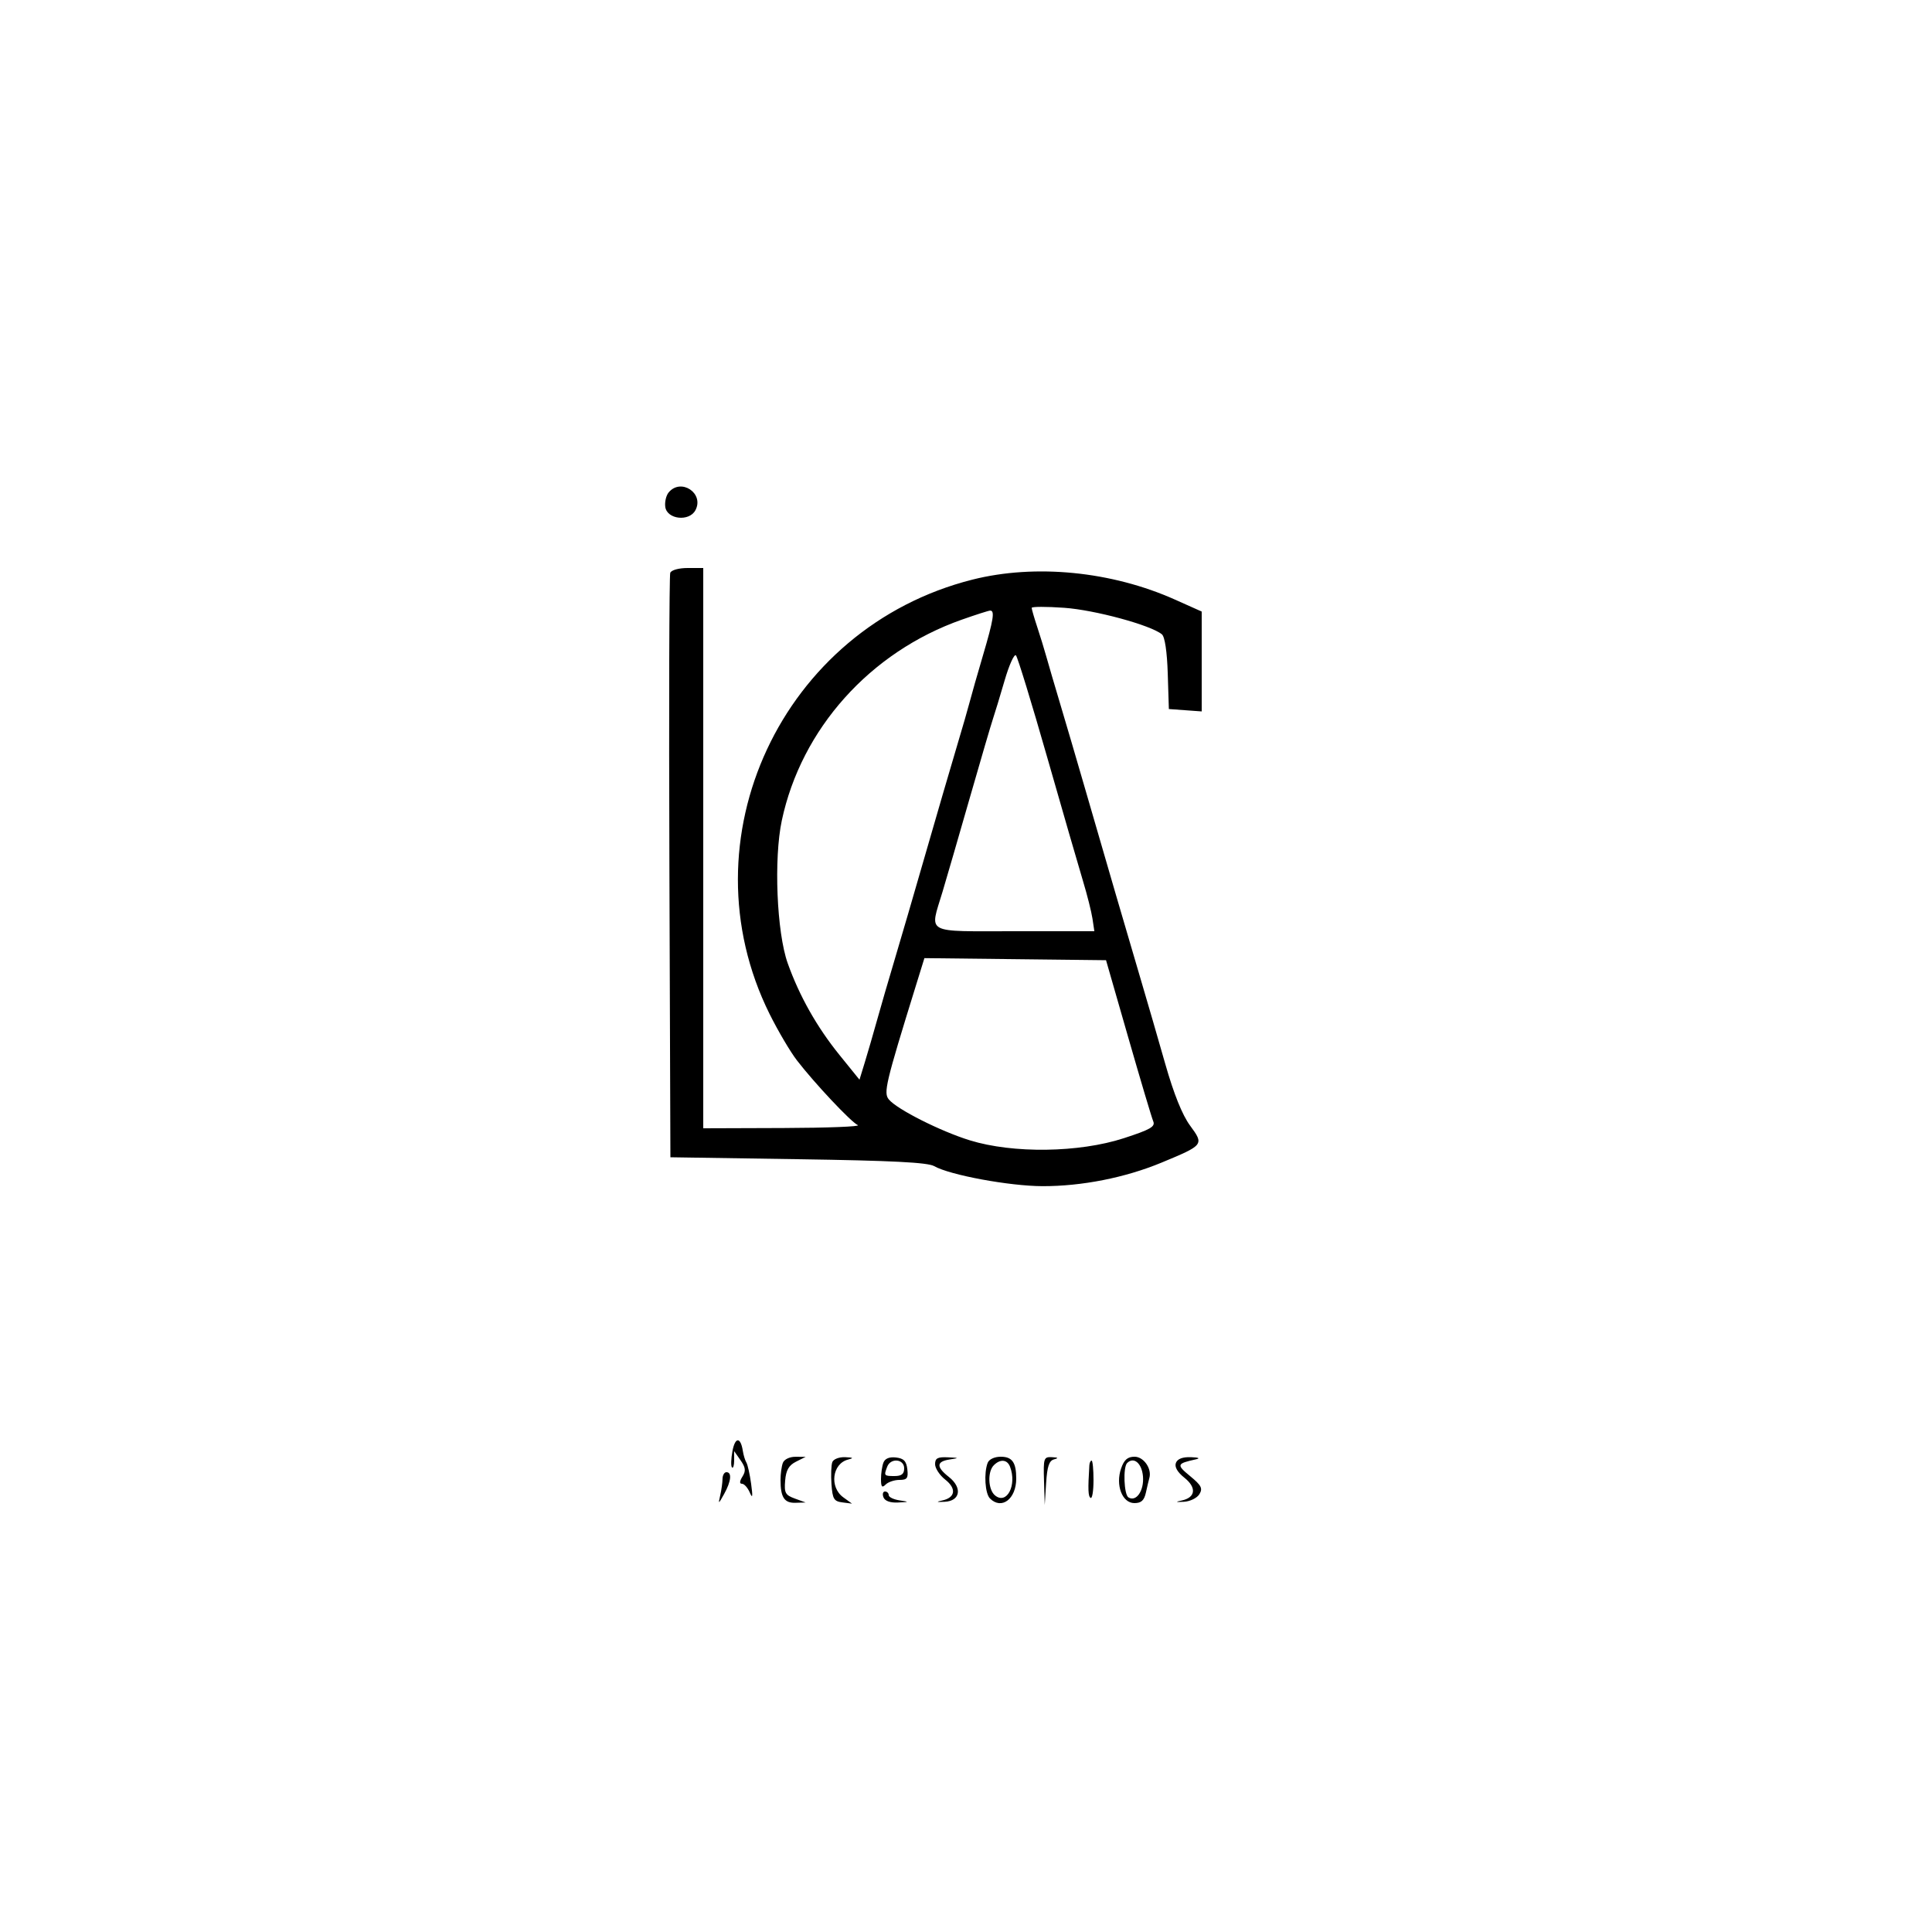
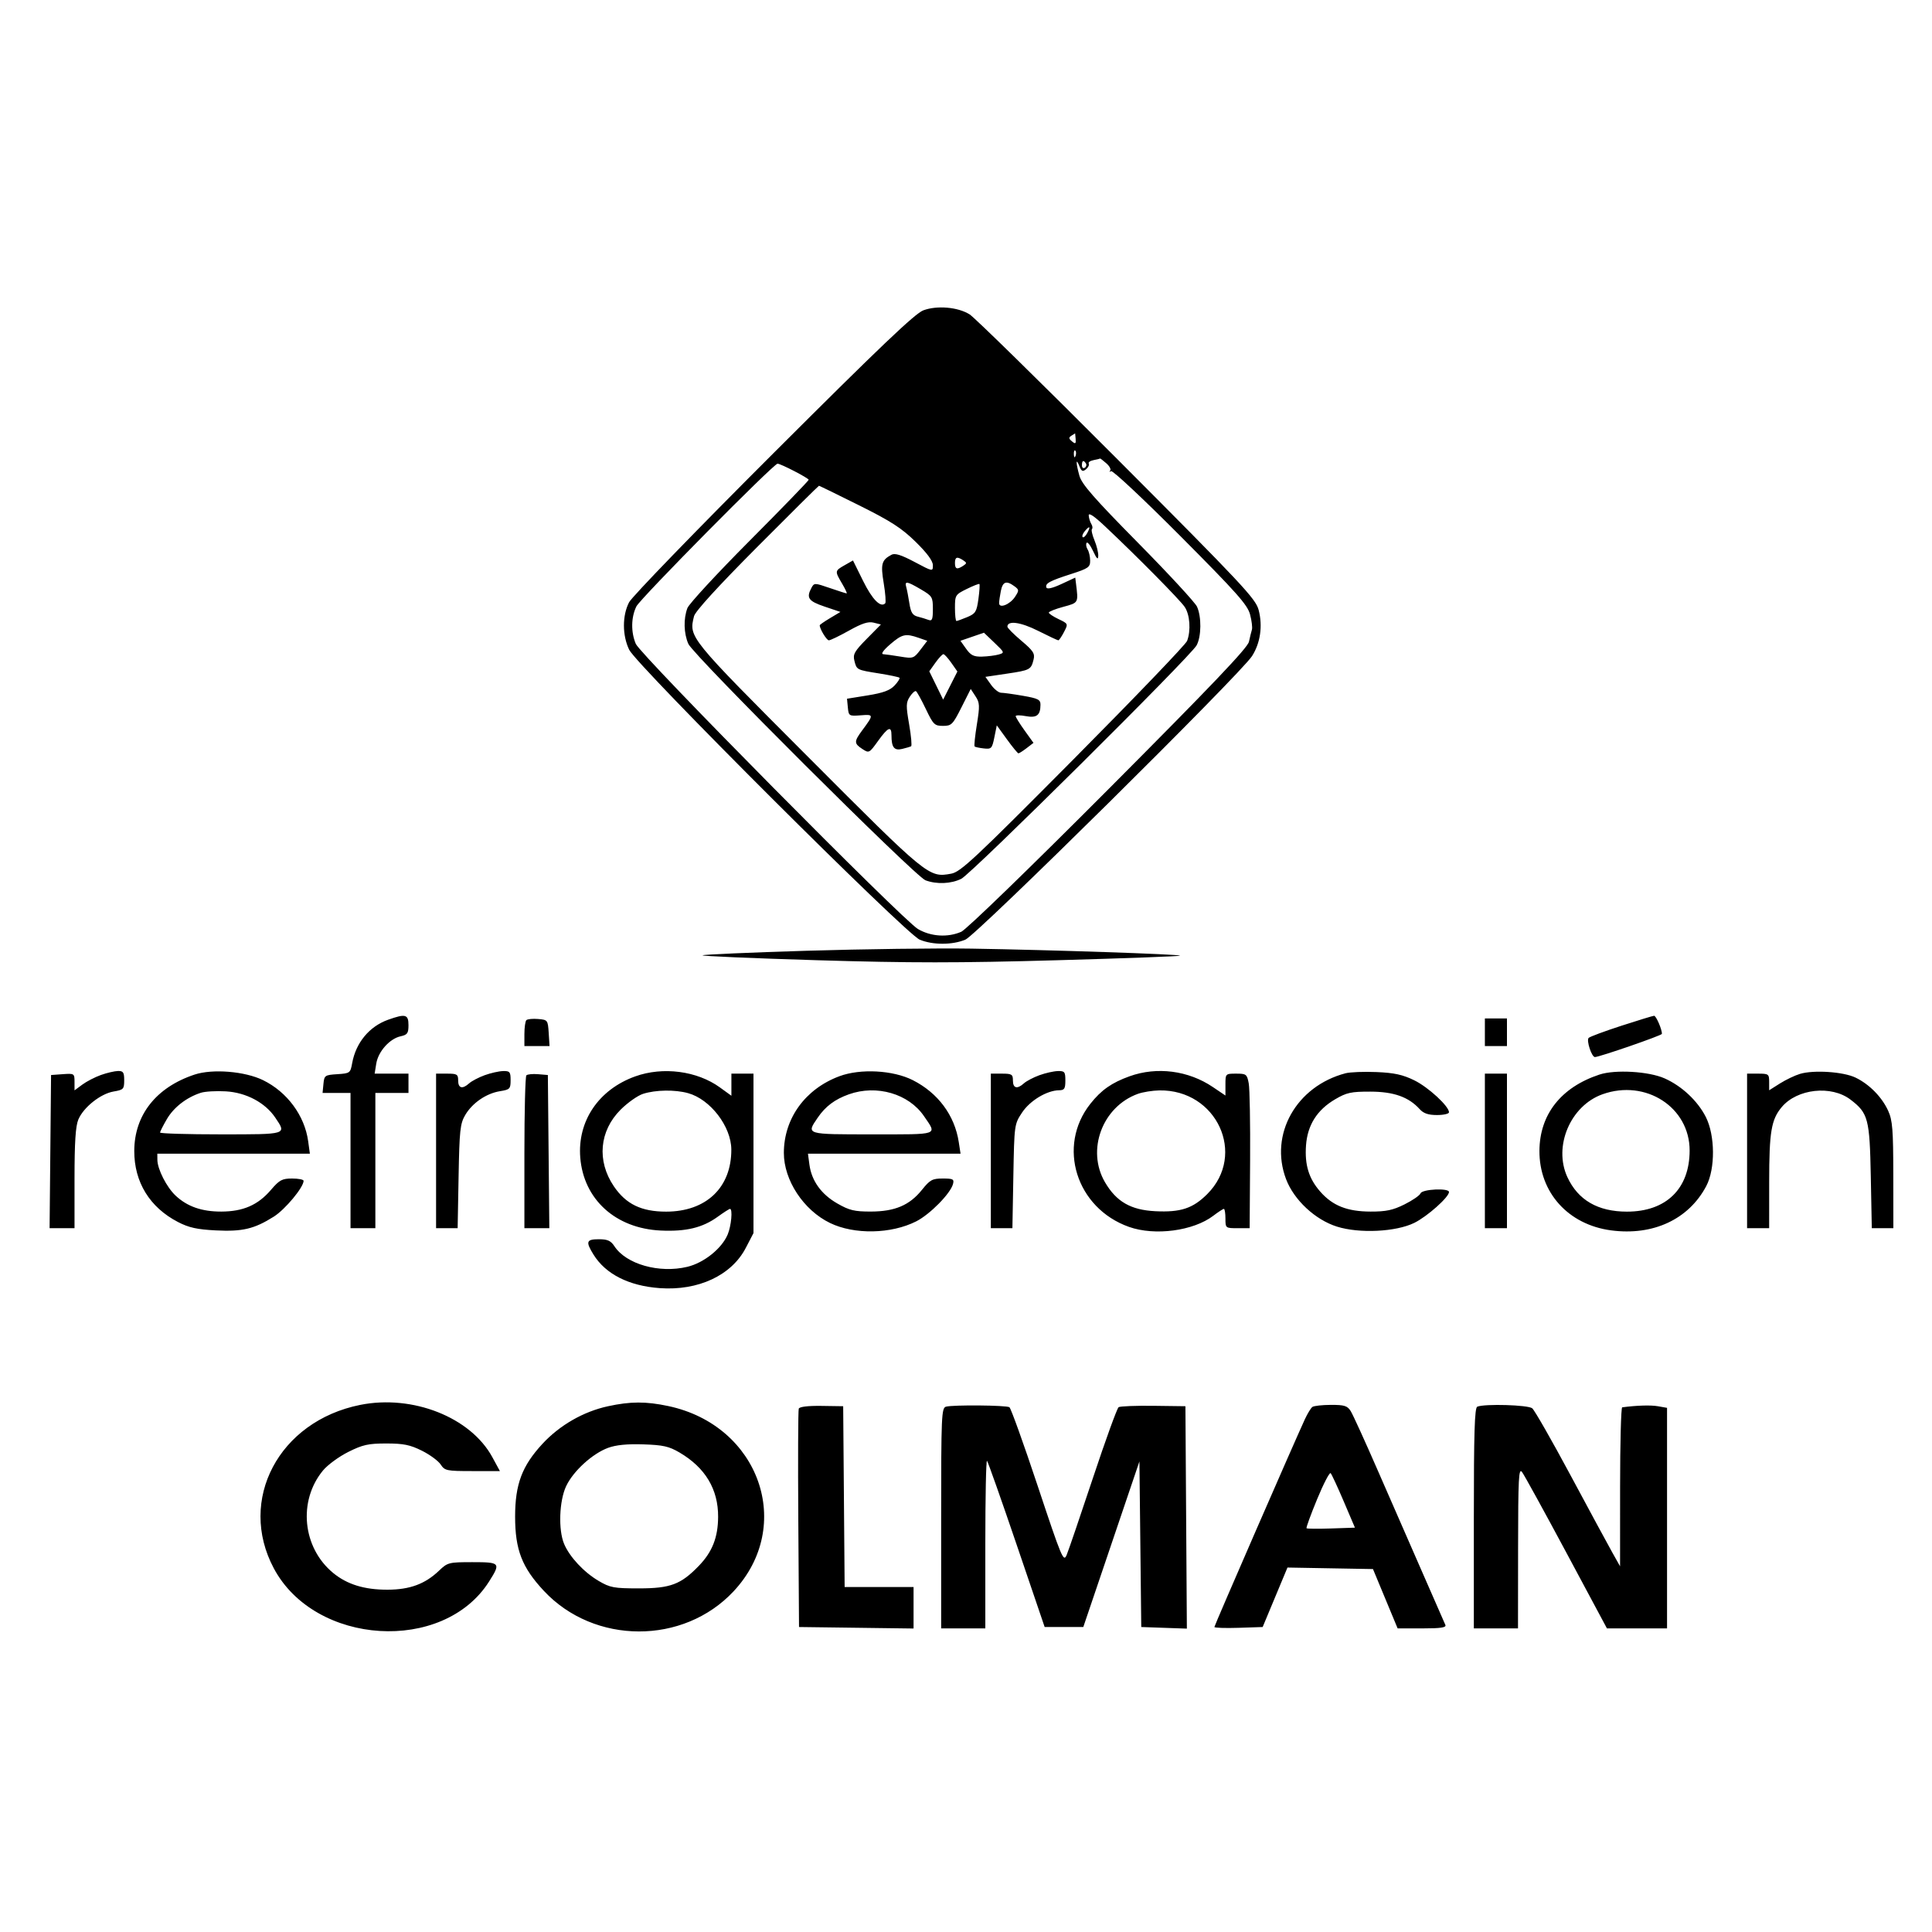
- <svg xmlns="http://www.w3.org/2000/svg" width="500" height="500" viewBox="0 0 500 500" version="1.1">
-   <path d="M 173.046 127.445 C 172.386 128.240, 171.994 129.927, 172.173 131.195 C 172.631 134.426, 178.362 135.060, 179.969 132.058 C 182.319 127.667, 176.229 123.609, 173.046 127.445 M 173.460 148.250 C 173.198 148.938, 173.099 183.250, 173.241 224.500 L 173.500 299.500 206.500 300 C 230.958 300.371, 240.089 300.836, 241.776 301.799 C 245.807 304.100, 261.258 306.956, 269.792 306.978 C 279.976 307.005, 291.207 304.783, 300.603 300.884 C 311.587 296.325, 311.637 296.260, 307.995 291.308 C 305.969 288.552, 303.784 283.123, 301.561 275.318 C 299.709 268.818, 296.993 259.450, 295.525 254.500 C 292.603 244.650, 285.712 221.041, 280.493 203 C 278.664 196.675, 275.955 187.450, 274.474 182.500 C 272.994 177.550, 271.344 171.925, 270.810 170 C 270.275 168.075, 269.199 164.572, 268.419 162.215 C 267.638 159.858, 267 157.654, 267 157.317 C 267 156.979, 270.784 156.970, 275.410 157.296 C 283.357 157.857, 297.836 161.789, 300.697 164.164 C 301.463 164.800, 302.035 168.638, 302.214 174.342 L 302.500 183.500 306.750 183.807 L 311 184.115 311 171.191 L 311 158.268 304.090 155.178 C 287.690 147.845, 267.963 145.898, 251.665 150.005 C 202.329 162.437, 176.735 217.243, 199.169 262.421 C 201.333 266.777, 204.516 272.177, 206.243 274.421 C 210.786 280.321, 220.250 290.387, 222 291.180 C 222.825 291.554, 214.162 291.891, 202.750 291.930 L 182 292 182 219.500 L 182 147 177.969 147 C 175.665 147, 173.733 147.536, 173.460 148.250 M 248.854 160.388 C 225.168 168.749, 207.380 188.614, 202.331 212.343 C 200.227 222.232, 201.013 241.295, 203.854 249.275 C 206.877 257.767, 211.410 265.800, 217.257 273.026 L 222.434 279.424 223.804 274.962 C 224.558 272.508, 225.989 267.575, 226.985 264 C 227.980 260.425, 230.008 253.450, 231.491 248.500 C 232.974 243.550, 236.584 231.175, 239.514 221 C 242.444 210.825, 246.054 198.450, 247.536 193.500 C 249.018 188.550, 250.577 183.150, 251 181.500 C 251.423 179.850, 252.946 174.512, 254.384 169.638 C 257.118 160.378, 257.502 157.986, 256.250 158.021 C 255.838 158.033, 252.509 159.098, 248.854 160.388 M 259.988 176.119 C 258.805 180.178, 257.455 184.625, 256.987 186 C 256.519 187.375, 253.814 196.600, 250.975 206.500 C 248.137 216.400, 244.957 227.360, 243.907 230.855 C 240.596 241.887, 238.961 241, 262.609 241 L 283.219 241 282.731 237.750 C 282.462 235.963, 281.357 231.575, 280.275 228 C 279.193 224.425, 275.027 210.025, 271.017 196 C 267.008 181.975, 263.369 170.103, 262.932 169.619 C 262.495 169.134, 261.170 172.059, 259.988 176.119 M 236.985 255.232 C 229.173 280.448, 228.610 282.825, 230.036 284.544 C 232.156 287.098, 243.414 292.777, 251 295.118 C 262.174 298.567, 279.258 298.332, 290.831 294.570 C 297.750 292.321, 299.041 291.577, 298.452 290.181 C 298.061 289.256, 295.154 279.500, 291.992 268.500 L 286.241 248.500 262.739 248.232 L 239.237 247.964 236.985 255.232 M 189.561 375.527 C 189.181 377.550, 189.125 379.458, 189.436 379.769 C 189.746 380.079, 190 379.258, 190 377.944 L 190 375.555 191.654 377.916 C 192.966 379.790, 193.068 380.662, 192.145 382.139 C 191.389 383.350, 191.346 384, 192.024 384 C 192.596 384, 193.502 385.012, 194.036 386.250 C 194.766 387.940, 194.854 387.380, 194.389 384 C 194.048 381.525, 193.497 379.050, 193.164 378.500 C 192.830 377.950, 192.419 376.610, 192.250 375.521 C 191.677 371.831, 190.254 371.834, 189.561 375.527 M 202.607 378.582 C 202.273 379.452, 202 381.440, 202 383 C 202 387.504, 202.979 389.007, 205.857 388.921 L 208.500 388.842 205.696 387.820 C 203.232 386.921, 202.928 386.357, 203.196 383.172 C 203.422 380.478, 204.143 379.223, 206 378.288 L 208.500 377.029 205.857 377.015 C 204.359 377.006, 202.951 377.685, 202.607 378.582 M 215.406 378.386 C 215.113 379.148, 215.015 381.735, 215.187 384.136 C 215.460 387.937, 215.822 388.541, 218 388.819 L 220.500 389.137 218.250 387.512 C 214.591 384.869, 215.372 378.763, 219.500 377.732 C 221.018 377.352, 220.830 377.204, 218.719 377.116 C 217.180 377.052, 215.700 377.619, 215.406 378.386 M 228.628 378.528 C 228.282 379.427, 228 381.342, 228 382.782 C 228 384.818, 228.267 385.133, 229.200 384.200 C 229.860 383.540, 231.465 383, 232.766 383 C 234.758 383, 235.083 382.564, 234.816 380.250 C 234.572 378.128, 233.902 377.431, 231.878 377.196 C 230.169 376.998, 229.037 377.462, 228.628 378.528 M 242 378.927 C 242 379.988, 243.176 381.780, 244.613 382.911 C 247.601 385.260, 247.254 387.607, 243.811 388.331 C 242.164 388.678, 242.362 388.772, 244.500 388.659 C 248.543 388.445, 249.105 385.015, 245.554 382.221 C 242.259 379.629, 242.319 378.236, 245.750 377.716 C 248.310 377.329, 248.275 377.289, 245.250 377.150 C 242.656 377.030, 242 377.389, 242 378.927 M 255.607 378.582 C 254.589 381.235, 254.929 386.529, 256.200 387.800 C 259.212 390.812, 263 387.942, 263 382.648 C 263 378.478, 261.953 377, 259 377 C 257.382 377, 255.960 377.663, 255.607 378.582 M 270.189 383.250 L 270.378 389.500 270.737 383.814 C 271.010 379.497, 271.506 378.020, 272.798 377.680 C 274.021 377.358, 273.866 377.199, 272.250 377.116 C 270.125 377.006, 270.011 377.349, 270.189 383.250 M 290.150 380 C 288.639 384.335, 290.416 389, 293.579 389 C 295.366 389, 296.113 388.312, 296.564 386.250 C 296.896 384.738, 297.295 383.050, 297.452 382.500 C 298.138 380.094, 295.988 377, 293.630 377 C 291.824 377, 290.926 377.775, 290.150 380 M 304.324 378.597 C 303.928 379.631, 304.704 380.986, 306.524 382.437 C 309.736 384.998, 309.425 387.571, 305.811 388.331 C 304.082 388.695, 304.230 388.777, 306.399 388.659 C 307.994 388.571, 309.794 387.689, 310.399 386.699 C 311.319 385.194, 310.923 384.422, 308 382.016 C 304.410 379.061, 304.507 378.779, 309.500 377.675 C 310.710 377.407, 310.204 377.186, 308.219 377.116 C 306.057 377.040, 304.728 377.545, 304.324 378.597 M 229.607 379.582 C 228.712 381.915, 228.778 382, 231.500 382 C 233.333 382, 234 381.467, 234 380 C 234 377.568, 230.507 377.235, 229.607 379.582 M 257.200 379.200 C 255.524 380.876, 255.702 385.508, 257.500 387 C 260.538 389.521, 263.235 384.381, 261.393 379.582 C 260.671 377.701, 258.864 377.536, 257.200 379.200 M 281.923 379.250 C 281.536 385.536, 281.603 387.255, 282.250 387.654 C 282.662 387.909, 283 385.841, 283 383.059 C 283 380.277, 282.775 378, 282.500 378 C 282.225 378, 281.965 378.563, 281.923 379.250 M 291.701 378.632 C 290.606 379.727, 290.879 386.807, 292.044 387.527 C 294.052 388.768, 296.111 385.791, 295.801 382.094 C 295.514 378.681, 293.420 376.913, 291.701 378.632 M 186.986 382.750 C 186.979 383.712, 186.712 385.625, 186.394 387 C 185.851 389.345, 185.914 389.322, 187.408 386.636 C 189.220 383.376, 189.470 381, 188 381 C 187.450 381, 186.994 381.788, 186.986 382.750 M 228.638 387.500 C 229.001 388.444, 230.379 388.944, 232.357 388.850 C 235.380 388.706, 235.395 388.684, 232.750 388.284 C 231.238 388.055, 230 387.447, 230 386.934 C 230 386.420, 229.564 386, 229.031 386 C 228.499 386, 228.322 386.675, 228.638 387.500" stroke="none" fill="black" fill-rule="evenodd" />
+ <svg xmlns="http://www.w3.org/2000/svg" width="700" height="700" viewBox="0 0 700 700" version="1.1">
+   <path d="M 334.554 112.436 C 331.529 113.558, 318.853 125.637, 280.237 164.199 C 252.533 191.865, 228.996 216.170, 227.933 218.210 C 225.426 223.022, 225.444 230.224, 227.975 235.434 C 230.766 241.179, 328.142 338.352, 333.218 340.458 C 337.976 342.432, 345.037 342.428, 349.782 340.450 C 353.936 338.719, 449.387 244.298, 453.616 237.737 C 456.659 233.017, 457.553 226.800, 456.026 220.990 C 454.956 216.918, 450.171 211.813, 404.673 166.201 C 377.078 138.537, 353.069 115.007, 351.319 113.912 C 347.074 111.256, 339.529 110.592, 334.554 112.436 M 388.203 157.854 C 387.161 158.514, 387.199 158.921, 388.396 159.914 C 389.640 160.946, 389.861 160.807, 389.731 159.076 C 389.645 157.934, 389.558 157.007, 389.537 157.015 C 389.517 157.024, 388.916 157.401, 388.203 157.854 M 389.079 164.583 C 389.127 165.748, 389.364 165.985, 389.683 165.188 C 389.972 164.466, 389.936 163.603, 389.604 163.271 C 389.272 162.939, 389.036 163.529, 389.079 164.583 M 396.235 166.708 C 394.990 166.947, 394.197 167.510, 394.474 167.958 C 394.751 168.407, 394.312 169.326, 393.499 170.001 C 392.281 171.012, 391.853 170.811, 391.073 168.864 C 389.774 165.619, 389.780 167.667, 391.083 172.361 C 391.931 175.415, 396.377 180.503, 412.328 196.672 C 423.423 207.919, 433.042 218.332, 433.705 219.811 C 435.363 223.512, 435.293 230.548, 433.565 233.800 C 431.471 237.742, 352.078 316.519, 348.300 318.403 C 344.609 320.245, 339.366 320.463, 335.315 318.945 C 331.548 317.533, 251.188 237.413, 249.396 233.282 C 247.732 229.447, 247.598 224.195, 249.064 220.315 C 249.649 218.767, 259.774 207.812, 271.564 195.971 C 283.354 184.130, 293 174.170, 293 173.838 C 293 173.247, 282.863 168, 281.721 168 C 280.305 168, 232.002 216.835, 230.584 219.700 C 228.640 223.628, 228.552 229.005, 230.361 233.282 C 232.096 237.384, 327.053 333.357, 332.588 336.603 C 337.269 339.348, 343.367 339.737, 348.282 337.603 C 350.118 336.806, 373.050 314.585, 401.689 285.853 C 439.087 248.332, 452.042 234.735, 452.522 232.500 C 452.877 230.850, 453.359 228.889, 453.593 228.143 C 453.828 227.397, 453.527 224.922, 452.925 222.643 C 451.998 219.136, 448.132 214.785, 427.740 194.299 C 414.491 180.988, 403.167 170.373, 402.576 170.709 C 401.984 171.045, 401.829 170.957, 402.232 170.512 C 402.634 170.067, 402.003 168.870, 400.829 167.852 C 399.655 166.833, 398.650 166.061, 398.597 166.136 C 398.544 166.211, 397.481 166.468, 396.235 166.708 M 392 168.559 C 392 169.416, 392.457 169.835, 393.016 169.490 C 393.575 169.144, 393.774 168.443, 393.457 167.931 C 392.600 166.544, 392 166.802, 392 168.559 M 274.292 198.250 C 260.147 212.459, 251.896 221.496, 251.461 223.257 C 249.558 230.958, 249.358 230.710, 292.820 274.278 C 336.247 317.811, 336.539 318.048, 344.654 316.547 C 348.063 315.917, 353.087 311.217, 388.858 275.200 C 411.054 252.850, 429.617 233.508, 430.108 232.217 C 431.535 228.464, 431.131 222.714, 429.243 219.908 C 427.511 217.331, 412.046 201.683, 400.418 190.739 C 396.344 186.906, 394.378 185.597, 394.465 186.775 C 394.536 187.743, 394.956 189.120, 395.397 189.834 C 395.839 190.549, 395.948 191.385, 395.640 191.694 C 395.332 192.002, 395.736 193.827, 396.540 195.749 C 397.343 197.671, 397.964 200.202, 397.919 201.372 C 397.858 202.973, 397.393 202.546, 396.042 199.647 C 395.053 197.528, 393.995 196.200, 393.689 196.695 C 393.382 197.190, 393.545 198.249, 394.051 199.048 C 394.556 199.846, 394.976 201.681, 394.985 203.125 C 394.998 205.489, 394.327 205.966, 388.221 207.929 C 380.267 210.486, 378.624 211.378, 379.128 212.865 C 379.366 213.566, 381.317 213.119, 384.544 211.622 L 389.587 209.283 389.849 211.392 C 390.735 218.517, 390.821 218.359, 385.250 219.868 C 382.363 220.650, 380 221.591, 380 221.959 C 380 222.328, 381.587 223.387, 383.527 224.312 C 387.044 225.989, 387.050 226.002, 385.502 228.997 C 384.647 230.649, 383.724 232, 383.449 232 C 383.175 232, 379.874 230.451, 376.114 228.557 C 369.786 225.371, 365 224.725, 365 227.057 C 365 227.510, 367.276 229.800, 370.057 232.145 C 374.363 235.776, 375.021 236.787, 374.486 238.955 C 373.577 242.643, 373.221 242.831, 364.745 244.091 L 357.033 245.238 359.085 248.119 C 360.213 249.704, 361.856 251, 362.736 251 C 363.616 251, 367.186 251.496, 370.668 252.103 C 376.144 253.056, 376.998 253.496, 376.985 255.353 C 376.957 259.170, 375.612 260.205, 371.646 259.461 C 369.641 259.085, 368 259.091, 368 259.475 C 368 259.859, 369.451 262.194, 371.224 264.663 L 374.449 269.153 371.974 271.054 C 370.613 272.100, 369.275 272.952, 369 272.948 C 368.725 272.944, 366.848 270.661, 364.828 267.874 L 361.156 262.807 360.275 267.153 C 359.453 271.210, 359.197 271.478, 356.454 271.174 C 354.838 270.995, 353.335 270.669, 353.116 270.450 C 352.897 270.230, 353.267 266.641, 353.940 262.474 C 355.034 255.693, 354.981 254.620, 353.437 252.264 L 351.712 249.631 348.342 256.316 C 345.208 262.532, 344.741 263, 341.670 263 C 338.615 263, 338.151 262.546, 335.463 256.922 C 333.865 253.580, 332.257 250.659, 331.888 250.431 C 331.520 250.203, 330.511 251.098, 329.645 252.419 C 328.257 254.537, 328.228 255.719, 329.396 262.437 C 330.125 266.627, 330.446 270.205, 330.110 270.389 C 329.775 270.573, 328.309 271.007, 326.854 271.355 C 323.975 272.042, 323 270.793, 323 266.418 C 323 262.898, 321.750 263.427, 318.116 268.488 C 314.957 272.887, 314.844 272.944, 312.446 271.373 C 309.415 269.387, 309.405 268.671, 312.352 264.683 C 316.639 258.882, 316.633 258.809, 311.858 259.170 C 307.615 259.491, 307.492 259.417, 307.193 256.332 L 306.886 253.164 314.389 251.953 C 319.978 251.052, 322.460 250.139, 324.117 248.375 C 325.340 247.073, 326.139 245.806, 325.892 245.558 C 325.645 245.311, 322.341 244.614, 318.551 244.008 C 310.332 242.695, 310.400 242.730, 309.552 239.351 C 308.979 237.069, 309.628 235.927, 314.028 231.471 L 319.174 226.261 316.550 225.602 C 314.591 225.110, 312.328 225.837, 307.617 228.472 C 304.147 230.412, 300.861 232, 300.314 232 C 299.505 232, 297 227.882, 297 226.552 C 297 226.357, 298.688 225.189, 300.750 223.956 L 304.500 221.714 298.750 219.774 C 292.883 217.794, 292.062 216.621, 294.005 212.990 C 294.987 211.155, 295.142 211.156, 300.662 213.056 C 303.770 214.125, 306.512 215, 306.755 215 C 306.999 215, 306.253 213.399, 305.099 211.443 C 302.423 206.907, 302.434 206.829, 306.031 204.783 L 309.049 203.065 312.745 210.535 C 316.055 217.225, 319.064 220.269, 320.726 218.607 C 321.042 218.291, 320.801 215.013, 320.189 211.322 C 319.026 204.301, 319.403 202.925, 323.027 200.986 C 324.250 200.331, 326.554 201.056, 331.359 203.607 C 337.991 207.129, 338 207.131, 338 204.788 C 338 203.231, 335.898 200.381, 331.750 196.312 C 326.687 191.346, 322.797 188.836, 311.263 183.091 C 303.433 179.191, 296.895 176, 296.734 176 C 296.573 176, 286.474 186.012, 274.292 198.250 M 392.980 192.524 C 392.284 193.362, 391.968 194.301, 392.276 194.610 C 392.585 194.919, 393.340 194.233, 393.954 193.086 C 395.264 190.638, 394.778 190.358, 392.980 192.524 M 346 204 C 346 206.214, 346.752 206.461, 349 204.985 C 350.333 204.109, 350.333 203.891, 349 203.015 C 346.752 201.539, 346 201.786, 346 204 M 328.360 212.750 C 328.631 213.713, 329.144 216.372, 329.500 218.660 C 330.004 221.910, 330.656 222.948, 332.480 223.406 C 333.764 223.728, 335.531 224.267, 336.407 224.603 C 337.721 225.107, 338 224.414, 338 220.649 C 338 216.322, 337.775 215.952, 333.662 213.542 C 328.533 210.536, 327.699 210.412, 328.360 212.750 M 350.250 213.405 C 346.140 215.429, 346 215.654, 346 220.249 C 346 222.862, 346.239 225, 346.532 225 C 346.825 225, 348.577 224.368, 350.425 223.596 C 353.448 222.332, 353.857 221.673, 354.496 217.032 C 354.886 214.194, 355.047 211.746, 354.853 211.592 C 354.659 211.438, 352.587 212.254, 350.250 213.405 M 362.625 214.125 C 362.281 215.844, 362 217.827, 362 218.531 C 362 220.588, 365.938 219.025, 367.759 216.245 C 369.287 213.914, 369.271 213.671, 367.503 212.379 C 364.597 210.254, 363.307 210.716, 362.625 214.125 M 352.243 230.707 L 347.986 232.171 350.061 235.086 C 351.744 237.449, 352.833 237.981, 355.818 237.900 C 357.843 237.845, 360.535 237.508, 361.799 237.150 C 364.046 236.515, 364.011 236.417, 360.299 232.871 L 356.500 229.242 352.243 230.707 M 322.500 233.477 C 320.066 235.575, 319.087 236.963, 320 237.022 C 320.825 237.076, 323.638 237.471, 326.252 237.901 C 330.821 238.653, 331.100 238.558, 333.483 235.433 L 335.963 232.183 332.832 231.091 C 328.098 229.441, 326.848 229.730, 322.500 233.477 M 338.918 240.115 L 336.699 243.231 339.210 248.358 L 341.720 253.485 344.300 248.394 L 346.880 243.303 344.690 240.169 C 343.486 238.445, 342.193 237.027, 341.818 237.017 C 341.443 237.008, 340.138 238.402, 338.918 240.115 M 292.277 344.478 C 271.804 345.102, 254.821 345.845, 254.537 346.129 C 254.253 346.414, 272.963 347.214, 296.114 347.909 C 330.009 348.925, 346.951 348.925, 383.094 347.909 C 407.781 347.215, 427.801 346.468, 427.583 346.250 C 427.064 345.731, 380.659 344.169, 352 343.706 C 339.625 343.506, 312.750 343.854, 292.277 344.478 M 140.637 369.465 C 133.814 371.897, 128.941 377.777, 127.598 385.197 C 126.949 388.783, 126.789 388.902, 122.215 389.197 C 117.700 389.487, 117.487 389.638, 117.187 392.750 L 116.873 396 121.937 396 L 127 396 127 420.500 L 127 445 131.500 445 L 136 445 136 420.500 L 136 396 142 396 L 148 396 148 392.500 L 148 389 141.869 389 L 135.738 389 136.332 385.344 C 137.040 380.978, 141.178 376.339, 145.141 375.469 C 147.607 374.927, 148 374.371, 148 371.421 C 148 367.516, 146.914 367.227, 140.637 369.465 M 587.500 371.638 C 581.450 373.600, 576.098 375.584, 575.606 376.047 C 574.694 376.905, 576.686 383.009, 577.871 382.990 C 579.565 382.964, 602.091 375.172, 602.130 374.600 C 602.232 373.087, 600.042 368.003, 599.302 368.035 C 598.861 368.055, 593.550 369.676, 587.500 371.638 M 190.714 369.619 C 190.321 370.012, 190 372.283, 190 374.667 L 190 379 194.555 379 L 199.110 379 198.805 374.250 C 198.507 369.602, 198.424 369.494, 194.964 369.202 C 193.020 369.039, 191.107 369.226, 190.714 369.619 M 538 374 L 538 379 542 379 L 546 379 546 374 L 546 369 542 369 L 538 369 538 374 M 36.572 389.487 C 34.412 390.257, 31.375 391.825, 29.822 392.973 L 27 395.060 27 391.972 C 27 388.959, 26.899 388.892, 22.750 389.193 L 18.500 389.500 18.234 417.250 L 17.968 445 22.484 445 L 27 445 27 426.968 C 27 413.925, 27.381 408.025, 28.376 405.643 C 30.227 401.213, 36.436 396.271, 41.152 395.474 C 44.737 394.869, 45 394.591, 45 391.412 C 45 388.527, 44.652 388.007, 42.750 388.044 C 41.513 388.068, 38.733 388.717, 36.572 389.487 M 70.500 389.340 C 56.600 393.941, 48.679 403.968, 48.648 417 C 48.621 428.307, 54.254 437.464, 64.500 442.766 C 68.409 444.790, 71.383 445.450, 78.132 445.794 C 87.850 446.289, 92.095 445.285, 99.206 440.810 C 103.322 438.219, 110 430.188, 110 427.829 C 110 427.373, 108.131 427, 105.846 427 C 102.214 427, 101.247 427.520, 98.152 431.136 C 93.470 436.605, 88.107 438.950, 80.218 438.978 C 73.132 439.003, 67.855 437.164, 63.624 433.197 C 60.381 430.156, 57.055 423.633, 57.022 420.250 L 57 418 84.636 418 L 112.272 418 111.655 413.497 C 110.382 404.210, 104.058 395.643, 95.320 391.368 C 88.727 388.142, 77.009 387.185, 70.500 389.340 M 175.566 389.582 C 173.403 390.374, 170.892 391.692, 169.988 392.511 C 167.551 394.716, 166 394.323, 166 391.500 C 166 389.250, 165.600 389, 162 389 L 158 389 158 417 L 158 445 161.906 445 L 165.813 445 166.156 426.250 C 166.463 409.506, 166.720 407.126, 168.554 404.003 C 171.127 399.623, 176.190 396.153, 181.171 395.357 C 184.732 394.787, 185 394.508, 185 391.372 C 185 388.343, 184.720 388.007, 182.250 388.070 C 180.738 388.109, 177.730 388.789, 175.566 389.582 M 230.142 389.999 C 216.900 394.763, 209.179 406.180, 210.242 419.424 C 211.457 434.559, 223.019 445.062, 239.324 445.844 C 248.527 446.285, 254.547 444.835, 260.039 440.857 C 262.208 439.285, 264.212 438, 264.491 438 C 265.517 438, 264.961 444.157, 263.653 447.282 C 261.526 452.363, 255.050 457.549, 249.029 458.993 C 238.853 461.434, 226.889 458.058, 222.619 451.541 C 221.298 449.525, 220.133 449, 216.977 449 C 212.444 449, 212.137 449.867, 215.016 454.525 C 219.407 461.631, 227.836 465.905, 239.050 466.714 C 253.008 467.720, 265.041 462.091, 270.213 452.136 L 273 446.772 273 417.886 L 273 389 269 389 L 265 389 265 393.006 L 265 397.013 260.836 393.996 C 252.554 387.997, 240.186 386.386, 230.142 389.999 M 304.142 389.933 C 291.762 394.540, 284.022 405.217, 284.006 417.712 C 283.992 427.614, 291.145 438.472, 300.743 443.118 C 309.541 447.377, 322.881 447.121, 331.961 442.520 C 336.940 439.997, 344.392 432.433, 345.293 428.988 C 345.751 427.235, 345.312 427, 341.574 427 C 337.812 427, 336.963 427.463, 334.032 431.109 C 329.542 436.696, 324.222 438.953, 315.500 438.969 C 309.564 438.979, 307.718 438.533, 303.357 436.031 C 297.548 432.700, 294.055 427.832, 293.269 421.972 L 292.737 418 320.380 418 L 348.024 418 347.369 413.750 C 345.882 404.091, 339.860 395.990, 330.726 391.361 C 323.569 387.734, 311.757 387.100, 304.142 389.933 M 376.566 389.582 C 374.403 390.374, 371.892 391.692, 370.988 392.511 C 368.551 394.716, 367 394.323, 367 391.500 C 367 389.250, 366.600 389, 363 389 L 359 389 359 417 L 359 445 362.906 445 L 366.813 445 367.156 426.175 C 367.498 407.462, 367.517 407.324, 370.316 403.096 C 373.192 398.753, 379.327 395.065, 383.750 395.022 C 385.651 395.003, 386 394.456, 386 391.500 C 386 388.331, 385.740 388.007, 383.250 388.070 C 381.738 388.109, 378.730 388.789, 376.566 389.582 M 409.268 389.955 C 402.765 392.296, 399.020 394.924, 395.057 399.929 C 382.878 415.305, 389.933 437.752, 409.075 444.533 C 418.429 447.846, 432.386 445.994, 439.615 440.480 C 441.403 439.116, 443.122 438, 443.433 438 C 443.745 438, 444 439.575, 444 441.500 C 444 444.968, 444.040 445, 448.387 445 L 452.773 445 452.937 420.525 C 453.026 407.064, 452.802 394.464, 452.439 392.525 C 451.817 389.209, 451.546 389, 447.889 389 C 444.024 389, 444 389.025, 444 392.966 L 444 396.932 439.428 393.847 C 430.557 387.860, 419.172 386.391, 409.268 389.955 M 487.500 388.867 C 469.651 393.563, 459.841 411.014, 465.953 427.197 C 468.808 434.759, 476.502 441.940, 484.413 444.429 C 492.531 446.982, 505.763 446.343, 512.415 443.076 C 517.099 440.775, 525 433.746, 525 431.879 C 525 430.376, 515.276 430.838, 514.688 432.370 C 514.399 433.124, 511.788 434.924, 508.885 436.370 C 504.664 438.473, 502.195 438.996, 496.554 438.978 C 488.112 438.952, 482.836 436.855, 478.347 431.743 C 474.209 427.030, 472.683 422.065, 473.195 414.984 C 473.726 407.636, 477.193 402.147, 483.728 398.305 C 487.893 395.857, 489.518 395.502, 496.500 395.517 C 505 395.536, 510.391 397.456, 514.405 401.894 C 515.785 403.420, 517.506 404, 520.655 404 C 523.045 404, 525 403.551, 525 403.003 C 525 400.809, 517.506 393.906, 512.426 391.420 C 508.239 389.372, 505.180 388.702, 498.766 388.429 C 494.220 388.236, 489.150 388.433, 487.500 388.867 M 579.500 389.340 C 565.591 393.944, 557.847 403.781, 557.767 416.945 C 557.675 432.044, 568.197 443.731, 583.733 445.786 C 598.961 447.800, 611.840 441.801, 618.216 429.723 C 621.523 423.459, 621.434 411.329, 618.033 404.670 C 615.044 398.818, 609.347 393.488, 603.122 390.718 C 597.385 388.165, 585.197 387.454, 579.500 389.340 M 652.139 389.097 C 650.291 389.656, 647.029 391.219, 644.889 392.570 L 641 395.025 641 392.013 C 641 389.165, 640.781 389, 637 389 L 633 389 633 417 L 633 445 637 445 L 641 445 641.006 428.250 C 641.012 410.071, 641.758 405.630, 645.567 401.103 C 651.156 394.460, 663.531 393.117, 670.459 398.401 C 676.884 403.302, 677.420 405.329, 677.825 426.250 L 678.187 445 682.094 445 L 686 445 685.978 425.750 C 685.959 409.272, 685.693 405.921, 684.129 402.478 C 681.862 397.488, 677.331 392.871, 672.320 390.446 C 667.899 388.305, 657.129 387.586, 652.139 389.097 M 190.714 389.619 C 190.321 390.012, 190 402.633, 190 417.667 L 190 445 194.516 445 L 199.032 445 198.766 417.250 L 198.500 389.500 194.964 389.202 C 193.020 389.039, 191.107 389.226, 190.714 389.619 M 538 417 L 538 445 542 445 L 546 445 546 417 L 546 389 542 389 L 538 389 538 417 M 72.764 395.936 C 67.604 397.603, 62.980 401.178, 60.491 405.425 C 59.121 407.763, 58 409.974, 58 410.338 C 58 410.702, 67.900 411, 80 411 C 104.245 411, 103.895 411.108, 99.731 404.929 C 96.068 399.493, 89.184 395.840, 81.803 395.415 C 78.337 395.215, 74.269 395.450, 72.764 395.936 M 233 396.314 C 231.075 396.924, 227.416 399.503, 224.868 402.045 C 217.151 409.748, 216.182 420.615, 222.394 429.796 C 226.784 436.284, 232.375 439, 241.342 439 C 255.864 439, 265.029 430.274, 264.972 416.500 C 264.938 408.168, 257.387 398.312, 249.321 396.072 C 244.567 394.752, 237.601 394.855, 233 396.314 M 307.558 396.492 C 302.468 398.305, 299.052 400.872, 296.250 404.990 C 292.093 411.097, 291.772 411, 316.107 411 C 340.680 411, 339.547 411.400, 334.785 404.410 C 329.242 396.272, 317.643 392.899, 307.558 396.492 M 412.239 396.335 C 399.376 401, 393.547 416.726, 400.368 428.365 C 404.489 435.397, 409.699 438.395, 418.576 438.844 C 427.761 439.308, 432.218 437.836, 437.425 432.621 C 451.726 418.299, 440.833 394.731, 420.072 395.076 C 417.557 395.118, 414.032 395.684, 412.239 396.335 M 580.625 396.469 C 568.983 400.619, 562.736 415.356, 567.896 426.500 C 571.751 434.826, 578.958 439, 589.479 439 C 603.664 439, 612.152 430.742, 612.186 416.906 C 612.225 401.199, 596.295 390.884, 580.625 396.469 M 130.500 509.022 C 101.051 514.933, 85.987 543.434, 99.204 568.232 C 114.141 596.256, 160.608 599.130, 177.175 573.054 C 181.496 566.253, 181.280 566, 171.148 566 C 162.624 566, 162.177 566.114, 159.069 569.084 C 154.014 573.915, 148.504 575.953, 140.428 575.978 C 132.036 576.004, 125.751 574.068, 120.693 569.898 C 109.584 560.742, 107.912 543.841, 117.022 532.789 C 118.676 530.783, 122.794 527.760, 126.174 526.071 C 131.425 523.447, 133.432 523, 139.963 523 C 146.203 523, 148.572 523.481, 152.856 525.616 C 155.743 527.054, 158.809 529.304, 159.668 530.616 C 161.141 532.864, 161.799 533, 171.177 533 L 181.125 533 178.374 527.946 C 170.516 513.508, 149.513 505.206, 130.500 509.022 M 220.263 509.514 C 211.374 511.445, 202.805 516.363, 196.543 523.127 C 189.137 531.126, 186.635 537.786, 186.635 549.500 C 186.635 561.508, 189.120 567.917, 197.071 576.417 C 215.332 595.938, 247.599 596.011, 265.782 576.574 C 287.989 552.835, 275.168 516.443, 242.131 509.440 C 234.026 507.722, 228.423 507.741, 220.263 509.514 M 289.405 510.388 C 289.169 511.002, 289.094 529.054, 289.238 550.502 L 289.500 589.500 310.250 589.770 L 331 590.041 331 582.520 L 331 575 318.514 575 L 306.027 575 305.764 542.250 L 305.500 509.500 297.666 509.386 C 292.723 509.314, 289.675 509.684, 289.405 510.388 M 342.750 509.667 C 341.121 510.114, 341 512.897, 341 550.073 L 341 590 349 590 L 357 590 357 559.333 C 357 542.467, 357.274 528.941, 357.609 529.276 C 357.944 529.611, 362.781 543.298, 368.359 559.692 L 378.500 589.500 385.500 589.500 L 392.500 589.500 402.668 559.500 L 412.835 529.500 413.168 559.500 L 413.500 589.500 421.761 589.791 L 430.023 590.081 429.761 549.791 L 429.500 509.500 417.894 509.352 C 411.511 509.271, 405.841 509.496, 405.294 509.852 C 404.747 510.208, 400.560 521.750, 395.990 535.500 C 391.419 549.250, 387.136 561.801, 386.470 563.392 C 385.330 566.118, 384.729 564.686, 375.981 538.392 C 370.876 523.051, 366.264 510.215, 365.731 509.868 C 364.600 509.129, 345.325 508.961, 342.750 509.667 M 475.500 509.765 C 474.950 510.169, 473.726 512.175, 472.779 514.222 C 468.710 523.026, 440 588.944, 440 589.484 C 440 589.810, 443.935 589.948, 448.744 589.789 L 457.487 589.500 461.980 578.726 L 466.473 567.952 481.964 568.226 L 497.455 568.500 501.922 579.250 L 506.390 590 515.302 590 C 522.044 590, 524.086 589.696, 523.690 588.750 C 523.402 588.063, 519.705 579.625, 515.474 570 C 511.244 560.375, 503.961 543.725, 499.291 533 C 494.622 522.275, 490.160 512.487, 489.377 511.250 C 488.169 509.341, 487.087 509.002, 482.227 509.015 C 479.077 509.024, 476.050 509.361, 475.500 509.765 M 535.250 509.662 C 534.279 510.054, 534 519.086, 534 550.083 L 534 590 542 590 L 550 590 550.032 560.750 C 550.059 535.486, 550.254 531.751, 551.461 533.344 C 552.230 534.359, 559.466 547.521, 567.542 562.594 L 582.225 590 593.112 590 L 604 590 604 550.045 L 604 510.091 600.750 509.513 C 598.111 509.044, 593.074 509.194, 587.750 509.901 C 587.337 509.955, 586.996 522.938, 586.991 538.750 L 586.981 567.500 584.170 562.500 C 582.624 559.750, 575.808 547.150, 569.023 534.500 C 562.238 521.850, 555.997 510.938, 555.153 510.250 C 553.645 509.022, 537.982 508.560, 535.250 509.662 M 220.324 524.580 C 214.625 526.678, 207.680 533.023, 205.120 538.469 C 202.615 543.798, 202.242 554.250, 204.375 559.355 C 206.343 564.064, 211.541 569.645, 216.887 572.788 C 221.073 575.249, 222.426 575.500, 231.500 575.500 C 242.901 575.500, 246.700 574.071, 253.201 567.335 C 258.086 562.274, 260.144 557.045, 260.187 549.584 C 260.244 539.587, 255.534 531.741, 246.183 526.261 C 242.381 524.033, 240.240 523.553, 233.070 523.320 C 227.223 523.130, 223.173 523.531, 220.324 524.580 M 477.217 543.183 C 474.907 548.775, 473.182 553.515, 473.383 553.716 C 473.584 553.917, 477.612 553.951, 482.333 553.791 L 490.919 553.500 486.868 544 C 484.641 538.775, 482.503 534.166, 482.117 533.758 C 481.731 533.350, 479.526 537.591, 477.217 543.183" stroke="none" fill="black" fill-rule="evenodd" />
</svg>
